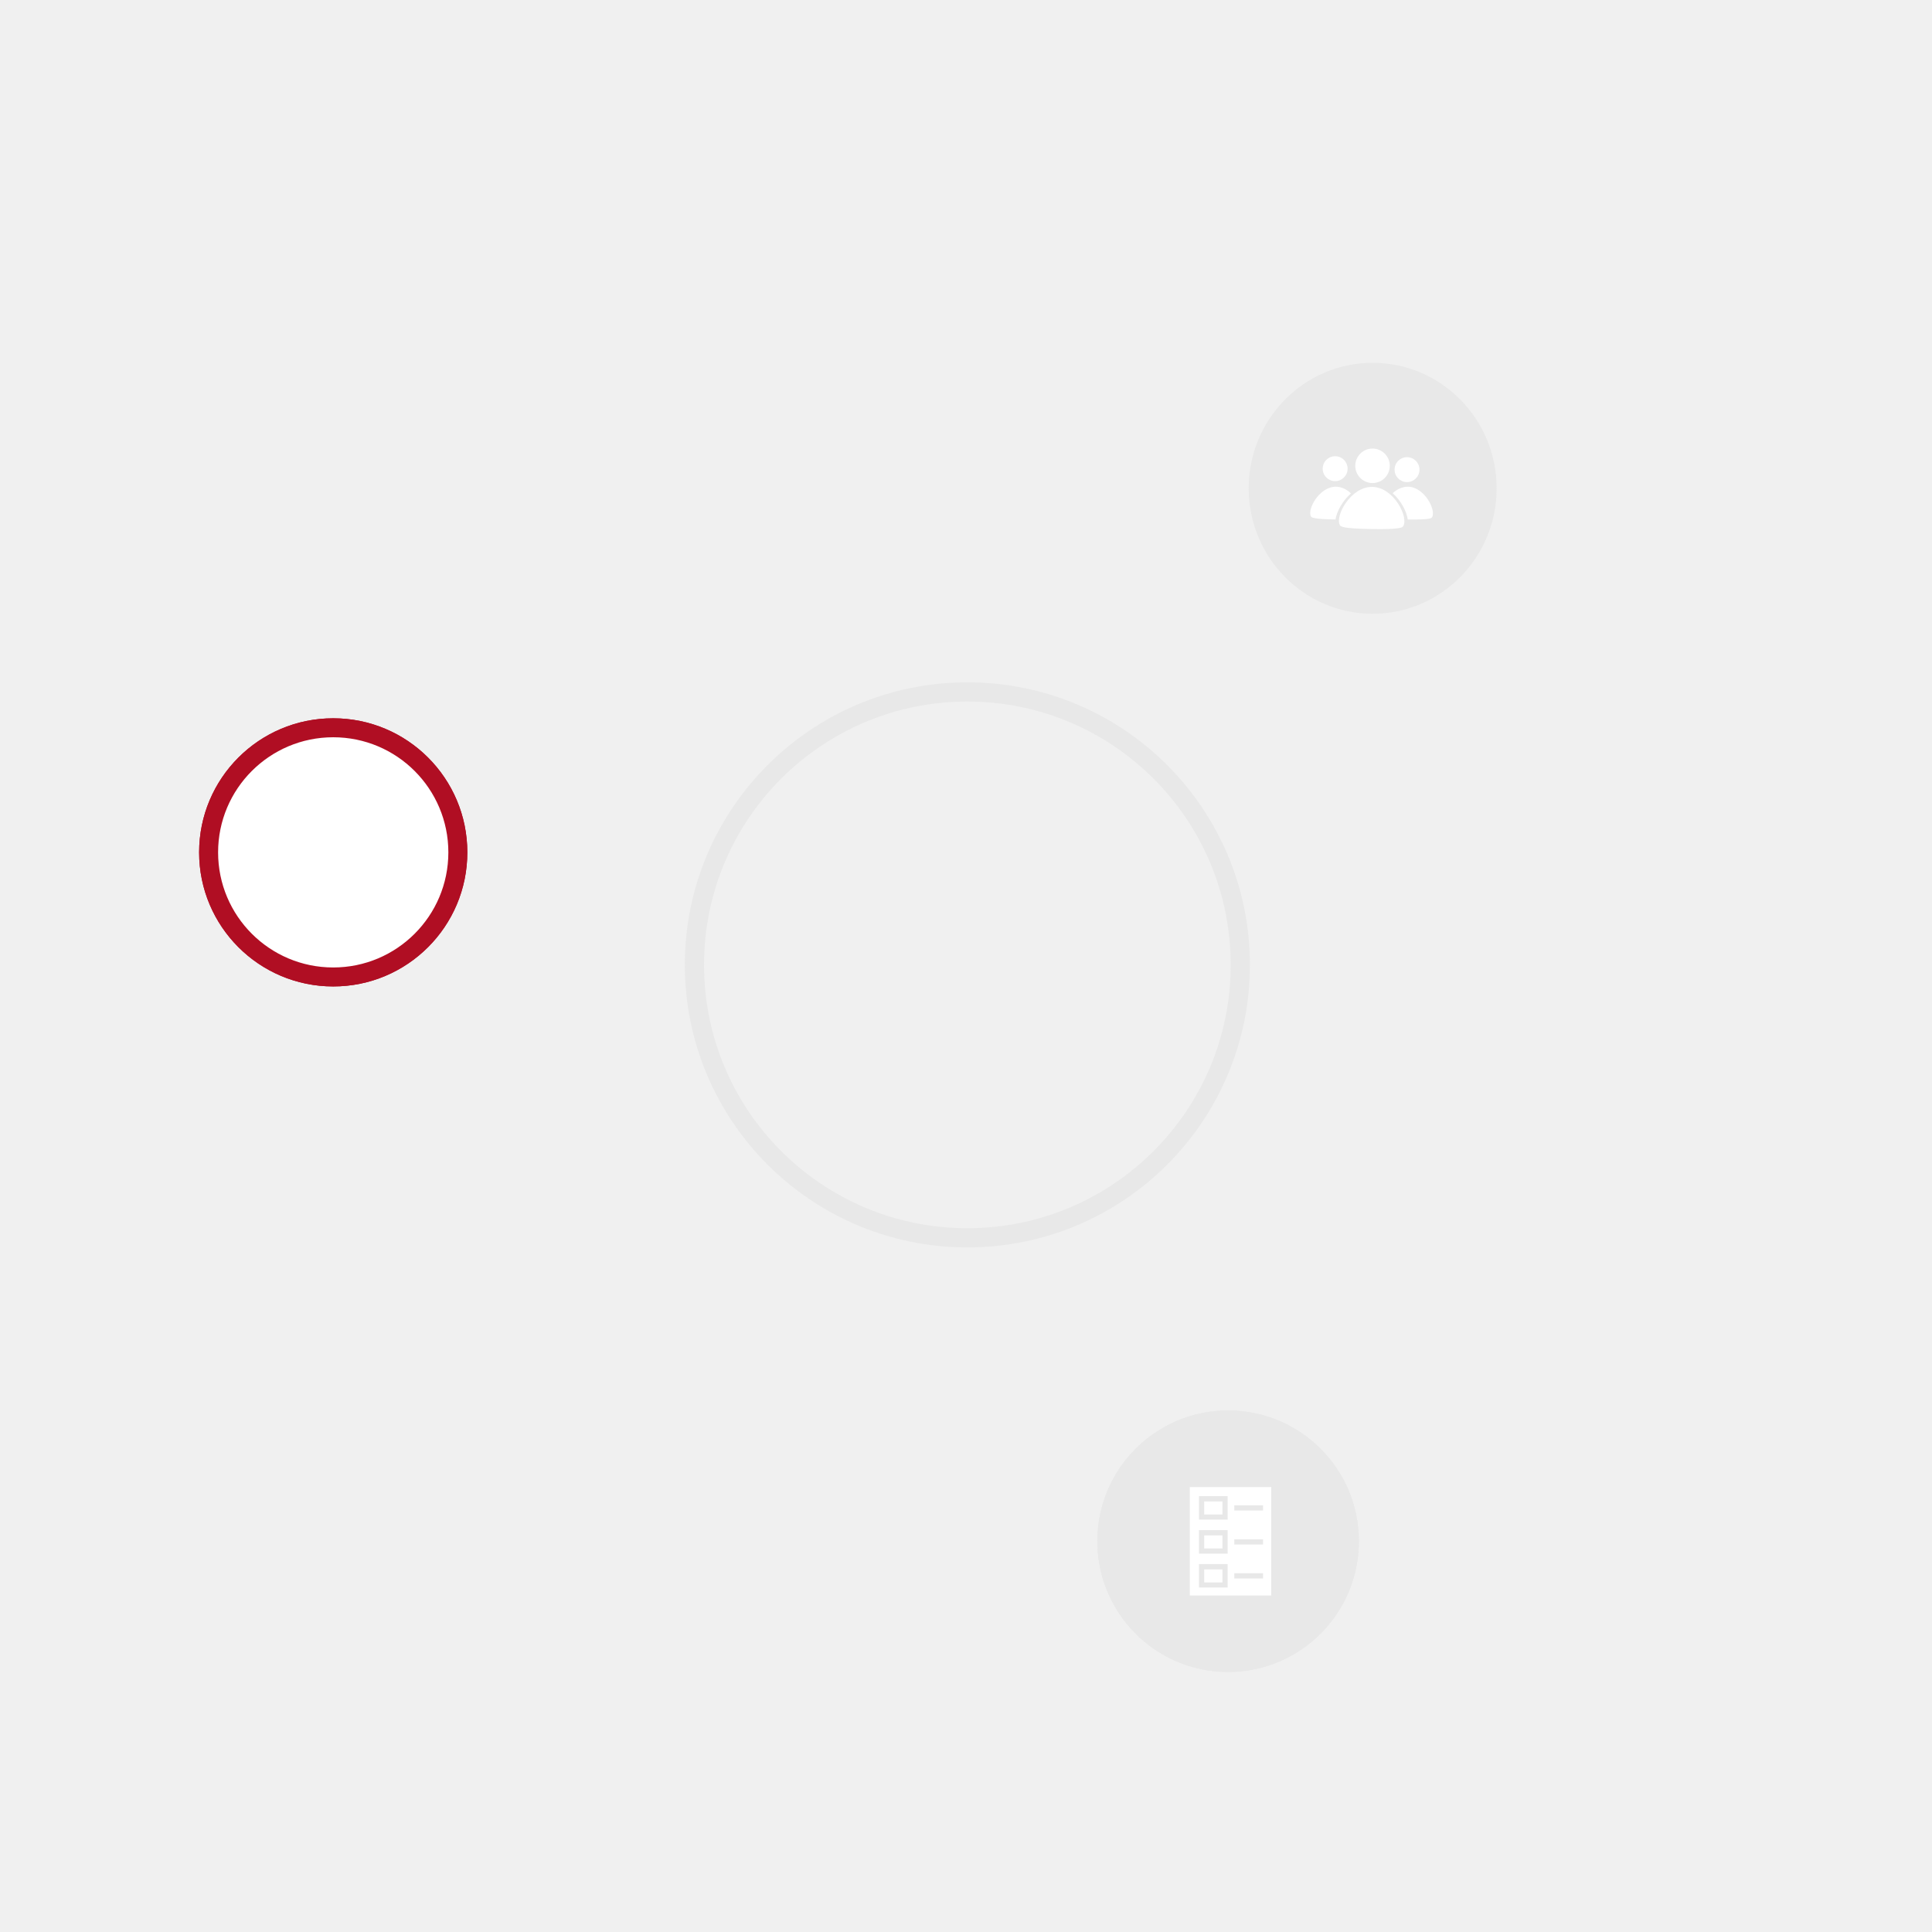
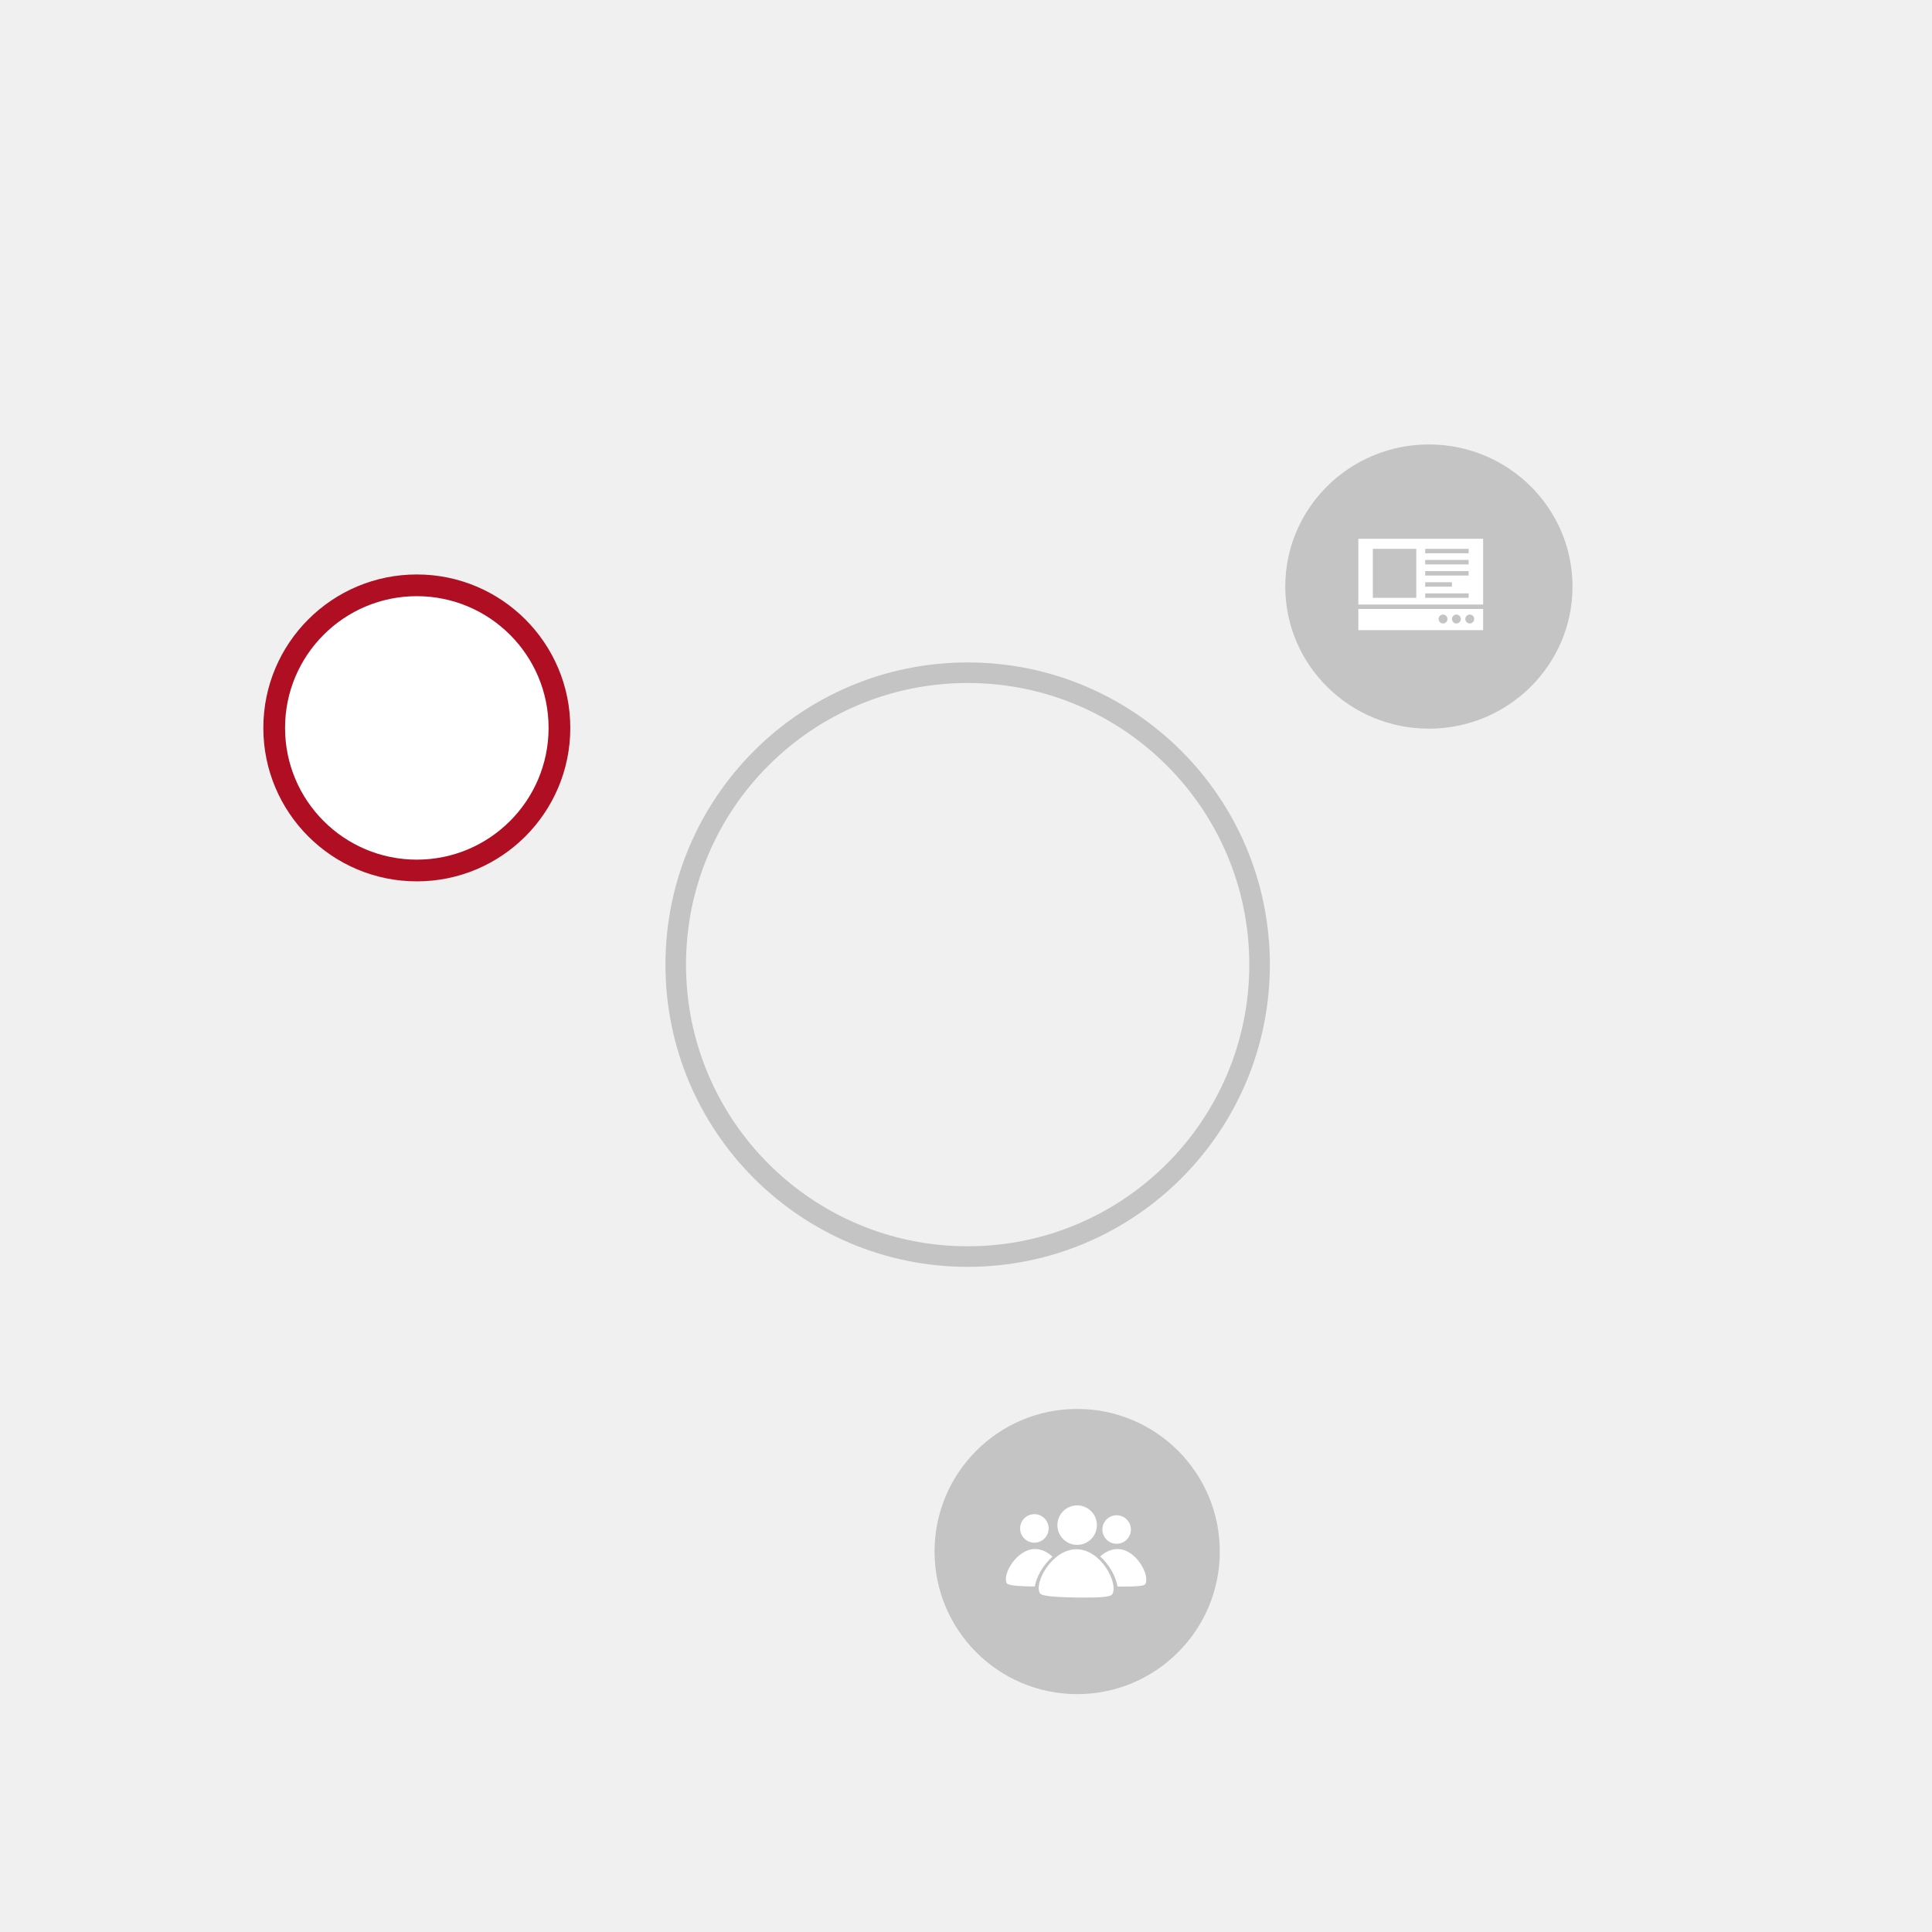
- <svg xmlns="http://www.w3.org/2000/svg" width="773" height="773" viewBox="0 0 773 773" fill="none">
-   <path d="M133.325 291.185C160.862 291.185 183.185 313.504 183.185 341.035C183.185 368.566 160.862 390.884 133.325 390.884C105.788 390.884 83.465 368.566 83.465 341.035C83.465 313.504 105.788 291.185 133.325 291.185Z" fill="white" />
-   <path fill-rule="evenodd" clip-rule="evenodd" d="M133.325 387.088C107.884 387.088 87.261 366.469 87.261 341.035C87.261 315.601 107.884 294.981 133.325 294.981C158.766 294.981 179.389 315.601 179.389 341.035C179.389 366.469 158.766 387.088 133.325 387.088ZM79.669 341.035C79.669 370.663 103.692 394.68 133.325 394.68C162.958 394.68 186.981 370.663 186.981 341.035C186.981 311.406 162.958 287.389 133.325 287.389C103.692 287.389 79.669 311.406 79.669 341.035Z" fill="#B00E23" />
-   <path d="M133.52 380.759C155.529 380.759 173.447 362.844 173.447 340.84H176.174C176.174 364.363 157.048 383.485 133.52 383.485C109.992 383.485 90.866 364.363 90.866 340.84H93.593C93.593 362.844 111.512 380.759 133.52 380.759Z" fill="white" />
-   <path d="M491.37 564.323C520.267 564.323 543.692 587.748 543.692 616.644C543.692 645.54 520.267 668.966 491.37 668.966C462.474 668.966 439.049 645.54 439.049 616.644C439.049 587.748 462.474 564.323 491.37 564.323Z" fill="#E8E8E8" />
-   <path d="M489.106 619.546H481.799V614.322H489.106V619.546Z" fill="white" />
-   <path d="M489.106 633.137H481.799V627.913H489.106V633.137Z" fill="white" />
-   <path d="M476.044 638.361V594.976H508.621V638.361H476.044ZM491.23 598.608H479.718V600.69V605.914V607.995H481.8H489.107H491.189V598.608H491.23ZM491.23 612.199H479.718V614.322V619.546V621.627H481.8H489.107H491.189V612.199H491.23ZM491.23 625.79H479.718V627.872V633.096V635.178H481.8H489.107H491.189V625.79H491.23ZM505.355 602.281H493.843V604.363H505.355V602.281ZM505.355 615.873H493.843V617.954H505.355V615.873ZM505.355 629.464H493.843V631.545H505.355V629.464Z" fill="white" />
-   <path d="M489.106 605.955H481.799V600.73H489.106V605.955Z" fill="white" />
-   <path d="M549.151 193.271C552.963 193.271 556.053 190.182 556.053 186.37C556.053 182.559 552.963 179.469 549.151 179.469C545.339 179.469 542.249 182.559 542.249 186.37C542.249 190.182 545.339 193.271 549.151 193.271Z" fill="white" />
-   <path d="M562.957 192.888C565.71 192.888 567.942 190.657 567.942 187.904C567.942 185.151 565.71 182.92 562.957 182.92C560.204 182.92 557.972 185.151 557.972 187.904C557.972 190.657 560.204 192.888 562.957 192.888Z" fill="white" />
-   <path d="M534.195 192.505C536.949 192.505 539.18 190.273 539.18 187.521C539.18 184.768 536.949 182.537 534.195 182.537C531.442 182.537 529.21 184.768 529.21 187.521C529.21 190.273 531.442 192.505 534.195 192.505Z" fill="white" />
-   <path d="M561.422 210.524C561.077 211.061 560.233 211.866 548.768 211.674C537.225 211.482 536.42 210.677 536.113 210.141C534.004 206.498 540.485 194.575 549.151 194.805C557.702 195.035 563.684 206.959 561.422 210.524Z" fill="white" />
-   <path d="M540.523 197.412C538.913 195.879 536.919 194.805 534.656 194.728C527.946 194.575 522.884 203.815 524.533 206.652C524.801 207.074 525.376 207.687 534.349 207.84C534.81 204.697 537.11 200.403 540.523 197.412Z" fill="white" />
-   <path d="M563.417 194.729C561.078 194.69 558.931 195.764 557.205 197.336C560.541 200.288 562.765 204.582 563.264 207.84C572.045 207.955 572.697 207.38 572.965 206.959C574.691 204.198 570.051 194.92 563.417 194.729Z" fill="white" />
-   <path d="M549.205 145.164C576.597 145.164 598.803 167.641 598.803 195.367C598.803 223.093 576.597 245.57 549.205 245.57C521.813 245.57 499.607 223.093 499.607 195.367C499.607 167.641 521.813 145.164 549.205 145.164Z" fill="#E8E8E8" />
-   <path d="M133.325 291.185C160.862 291.185 183.185 313.504 183.185 341.035C183.185 368.566 160.862 390.884 133.325 390.884C105.788 390.884 83.465 368.566 83.465 341.035C83.465 313.504 105.788 291.185 133.325 291.185Z" fill="white" />
-   <path fill-rule="evenodd" clip-rule="evenodd" d="M133.325 387.088C107.884 387.088 87.261 366.469 87.261 341.035C87.261 315.601 107.884 294.981 133.325 294.981C158.766 294.981 179.389 315.601 179.389 341.035C179.389 366.469 158.766 387.088 133.325 387.088ZM79.669 341.035C79.669 370.663 103.692 394.68 133.325 394.68C162.958 394.68 186.981 370.663 186.981 341.035C186.981 311.406 162.958 287.389 133.325 287.389C103.692 287.389 79.669 311.406 79.669 341.035Z" fill="#B00E23" />
-   <path d="M133.52 380.759C155.529 380.759 173.447 362.844 173.447 340.84H176.174C176.174 364.363 157.048 383.485 133.52 383.485C109.992 383.485 90.866 364.363 90.866 340.84H93.593C93.593 362.844 111.512 380.759 133.52 380.759Z" fill="white" />
-   <path d="M491.37 564.323C520.267 564.323 543.692 587.748 543.692 616.644C543.692 645.54 520.267 668.966 491.37 668.966C462.474 668.966 439.049 645.54 439.049 616.644C439.049 587.748 462.474 564.323 491.37 564.323Z" fill="#E8E8E8" />
-   <path d="M489.106 619.546H481.799V614.322H489.106V619.546Z" fill="white" />
-   <path d="M489.106 633.137H481.799V627.913H489.106V633.137Z" fill="white" />
-   <path d="M476.044 638.361V594.976H508.621V638.361H476.044ZM491.23 598.608H479.718V600.69V605.914V607.995H481.8H489.107H491.189V598.608H491.23ZM491.23 612.199H479.718V614.322V619.546V621.627H481.8H489.107H491.189V612.199H491.23ZM491.23 625.79H479.718V627.872V633.096V635.178H481.8H489.107H491.189V625.79H491.23ZM505.355 602.281H493.843V604.363H505.355V602.281ZM505.355 615.873H493.843V617.954H505.355V615.873ZM505.355 629.464H493.843V631.545H505.355V629.464Z" fill="white" />
-   <path d="M489.106 605.955H481.799V600.73H489.106V605.955Z" fill="white" />
-   <path d="M549.151 193.271C552.963 193.271 556.053 190.182 556.053 186.37C556.053 182.559 552.963 179.469 549.151 179.469C545.339 179.469 542.249 182.559 542.249 186.37C542.249 190.182 545.339 193.271 549.151 193.271Z" fill="white" />
-   <path d="M562.957 192.888C565.71 192.888 567.942 190.657 567.942 187.904C567.942 185.151 565.71 182.92 562.957 182.92C560.204 182.92 557.972 185.151 557.972 187.904C557.972 190.657 560.204 192.888 562.957 192.888Z" fill="white" />
-   <path d="M534.195 192.505C536.949 192.505 539.18 190.273 539.18 187.521C539.18 184.768 536.949 182.537 534.195 182.537C531.442 182.537 529.21 184.768 529.21 187.521C529.21 190.273 531.442 192.505 534.195 192.505Z" fill="white" />
-   <path d="M561.422 210.524C561.077 211.061 560.233 211.866 548.768 211.674C537.225 211.482 536.42 210.677 536.113 210.141C534.004 206.498 540.485 194.575 549.151 194.805C557.702 195.035 563.684 206.959 561.422 210.524Z" fill="white" />
-   <path d="M540.523 197.412C538.913 195.879 536.919 194.805 534.656 194.728C527.946 194.575 522.884 203.815 524.533 206.652C524.801 207.074 525.376 207.687 534.349 207.84C534.81 204.697 537.11 200.403 540.523 197.412Z" fill="white" />
-   <path d="M563.417 194.729C561.078 194.69 558.931 195.764 557.205 197.336C560.541 200.288 562.765 204.582 563.264 207.84C572.045 207.955 572.697 207.38 572.965 206.959C574.691 204.198 570.051 194.92 563.417 194.729Z" fill="white" />
-   <path fill-rule="evenodd" clip-rule="evenodd" d="M387.049 499.098C449.484 499.098 500.098 448.484 500.098 386.049C500.098 323.614 449.484 273 387.049 273C324.614 273 274 323.614 274 386.049C274 448.484 324.614 499.098 387.049 499.098ZM387.049 491.408C445.237 491.408 492.407 444.237 492.407 386.049C492.407 327.861 445.237 280.691 387.049 280.691C328.861 280.691 281.69 327.861 281.69 386.049C281.69 444.237 328.861 491.408 387.049 491.408Z" fill="#E8E8E8" />
+ <svg xmlns="http://www.w3.org/2000/svg" width="639" height="639" viewBox="0 0 639 639" fill="none">
+   <path fill-rule="evenodd" clip-rule="evenodd" d="M320.049 419C375.25 419 420 374.25 420 319.049C420 263.847 375.25 219.098 320.049 219.098C264.847 219.098 220.098 263.847 220.098 319.049C220.098 374.25 264.847 419 320.049 419ZM320.049 412.2C371.495 412.2 413.2 370.495 413.2 319.049C413.2 267.602 371.495 225.897 320.049 225.897C268.602 225.897 226.897 267.602 226.897 319.049C226.897 370.495 268.602 412.2 320.049 412.2Z" fill="#C4C4C4" />
+   <path d="M472.598 147C498.831 147 520.098 168.043 520.098 194C520.098 219.957 498.831 241 472.598 241C446.364 241 425.098 219.957 425.098 194C425.098 168.043 446.364 147 472.598 147Z" fill="#C4C4C4" />
+   <path d="M449.265 208.415V201.414H490.54V208.415H449.265ZM477.273 203.257C476.462 203.257 475.799 203.92 475.799 204.73C475.799 205.541 476.462 206.204 477.273 206.204C478.084 206.204 478.747 205.541 478.747 204.73C478.747 203.92 478.084 203.257 477.273 203.257ZM481.695 203.257C480.885 203.257 480.221 203.92 480.221 204.73C480.221 205.541 480.885 206.204 481.695 206.204C482.506 206.204 483.169 205.541 483.169 204.73C483.169 203.92 482.506 203.257 481.695 203.257ZM486.118 203.257C485.307 203.257 484.643 203.92 484.643 204.73C484.643 205.541 485.307 206.204 486.118 206.204C486.928 206.204 487.592 205.541 487.592 204.73C487.592 203.92 486.928 203.257 486.118 203.257Z" fill="white" />
+   <path d="M449.265 178.203H490.54V199.941H449.265V178.203ZM471.377 197.73H485.749V196.256H471.377V197.73ZM471.377 194.046H480.221V192.572H471.377V194.046ZM471.377 190.361H485.749V188.888H471.377V190.361ZM471.377 186.677H485.749V185.203H471.377V186.677ZM471.377 182.992H485.749V181.519H471.377V182.992ZM454.056 182.992V196.256V197.73H455.53H466.954H468.428V196.256V182.992V181.519H466.954H455.53H454.056V182.992Z" fill="white" />
+   <path d="M137.86 193.591C163.912 193.591 185.031 214.706 185.031 240.753C185.031 266.799 163.912 287.914 137.86 287.914C111.808 287.914 90.689 266.799 90.689 240.753C90.689 214.706 111.808 193.591 137.86 193.591Z" fill="white" />
+   <path fill-rule="evenodd" clip-rule="evenodd" d="M137.86 284.323C113.791 284.323 94.281 264.815 94.281 240.753C94.281 216.69 113.791 197.183 137.86 197.183C161.929 197.183 181.44 216.69 181.44 240.753C181.44 264.815 161.929 284.323 137.86 284.323ZM87.098 240.753C87.098 268.784 109.825 291.506 137.86 291.506C165.895 291.506 188.623 268.784 188.623 240.753C188.623 212.722 165.895 190 137.86 190C109.825 190 87.098 212.722 87.098 240.753Z" fill="#B00E23" />
+   <path d="M138.045 278.335C158.867 278.335 175.819 261.386 175.819 240.569H178.399C178.399 262.823 160.304 280.914 138.045 280.914C115.786 280.914 97.691 262.823 97.691 240.569H100.271C100.271 261.386 117.223 278.335 138.045 278.335Z" fill="white" />
+   <path d="M356.269 466C382.321 466 403.44 487.115 403.44 513.161C403.44 539.208 382.321 560.323 356.269 560.323C330.217 560.323 309.098 539.208 309.098 513.161C309.098 487.115 330.217 466 356.269 466Z" fill="#C4C4C4" />
+   <path d="M356.263 510.958C359.869 510.958 362.793 508.035 362.793 504.429C362.793 500.823 359.869 497.9 356.263 497.9C352.656 497.9 349.732 500.823 349.732 504.429C349.732 508.035 352.656 510.958 356.263 510.958Z" fill="white" />
+   <path d="M369.324 510.595C371.928 510.595 374.04 508.484 374.04 505.88C374.04 503.276 371.928 501.164 369.324 501.164C366.719 501.164 364.607 503.276 364.607 505.88C364.607 508.484 366.719 510.595 369.324 510.595Z" fill="white" />
+   <path d="M342.114 510.232C344.718 510.232 346.83 508.121 346.83 505.517C346.83 502.913 344.718 500.802 342.114 500.802C339.509 500.802 337.397 502.913 337.397 505.517C337.397 508.121 339.509 510.232 342.114 510.232Z" fill="white" />
+   <path d="M367.872 527.28C367.545 527.788 366.747 528.549 355.9 528.368C344.98 528.187 344.218 527.425 343.928 526.917C341.933 523.471 348.064 512.191 356.263 512.409C364.353 512.626 370.012 523.907 367.872 527.28Z" fill="white" />
+   <path d="M348.1 514.875C346.576 513.424 344.69 512.409 342.549 512.336C336.201 512.191 331.412 520.932 332.972 523.617C333.226 524.016 333.77 524.596 342.259 524.741C342.695 521.767 344.871 517.704 348.1 514.875Z" fill="white" />
+   <path d="M369.759 512.336C367.546 512.3 365.515 513.316 363.882 514.803C367.039 517.596 369.143 521.658 369.614 524.741C377.922 524.85 378.539 524.306 378.793 523.907C380.425 521.295 376.036 512.518 369.759 512.336Z" fill="white" />
</svg>
